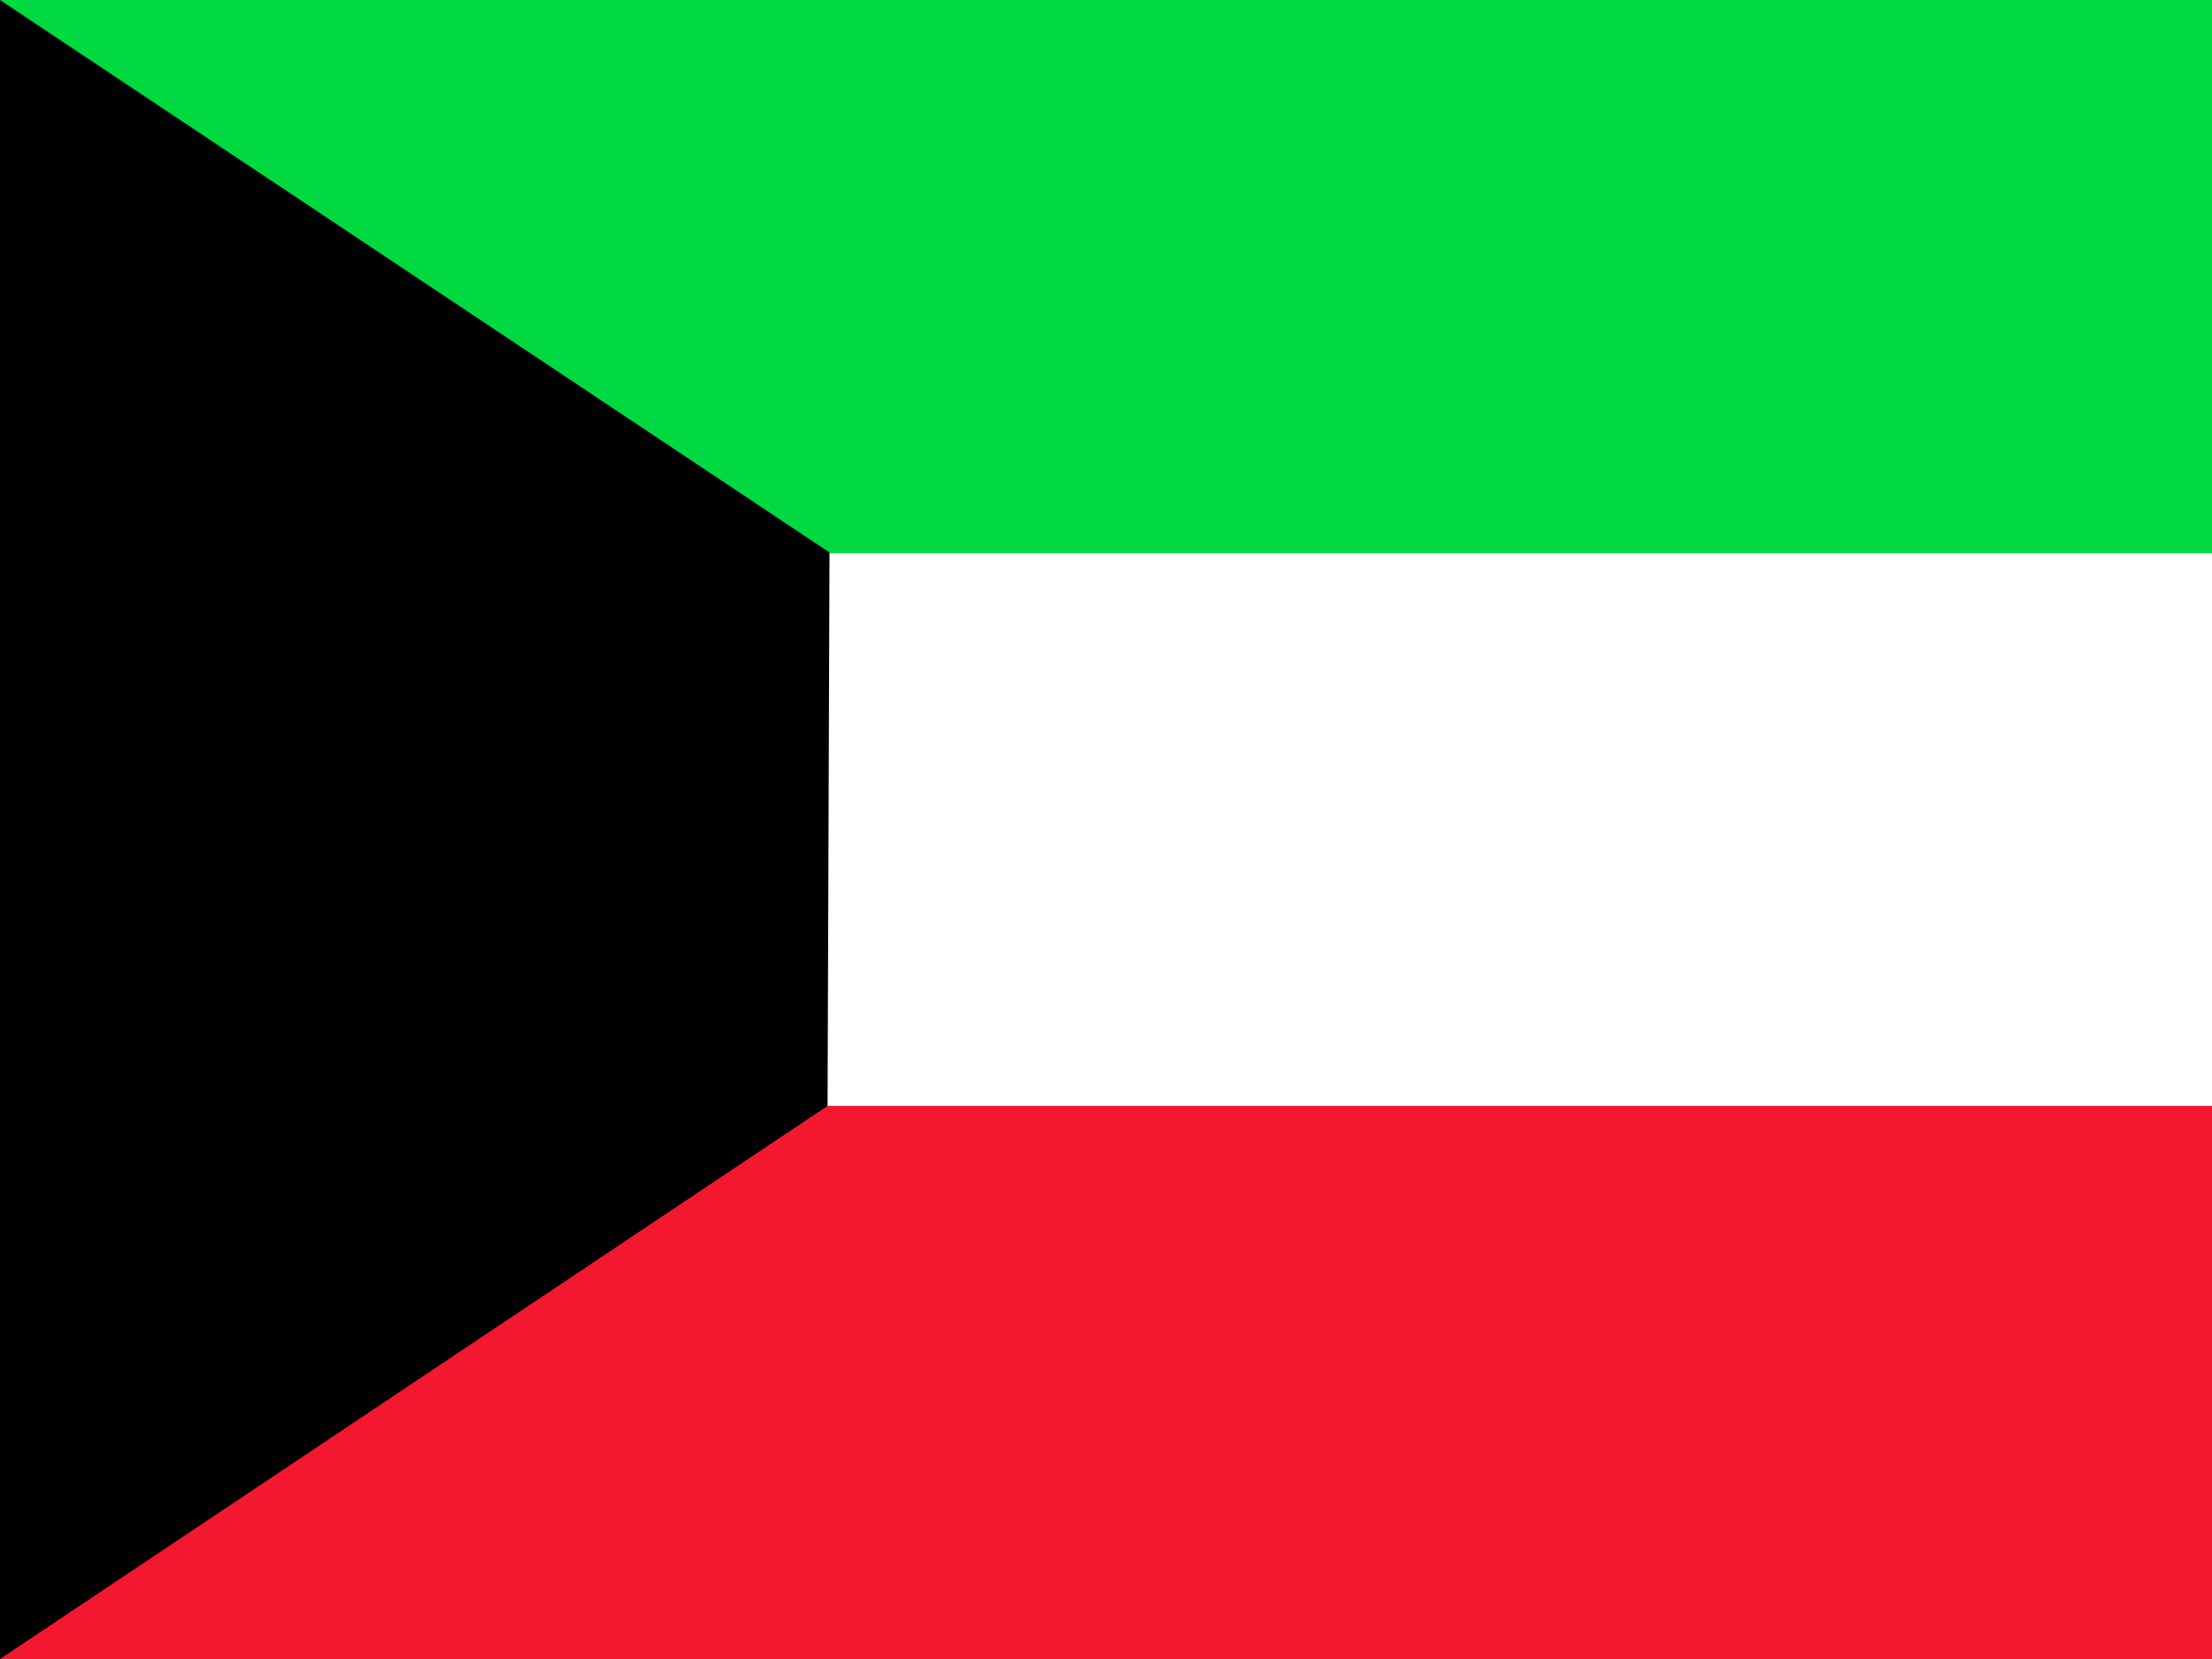
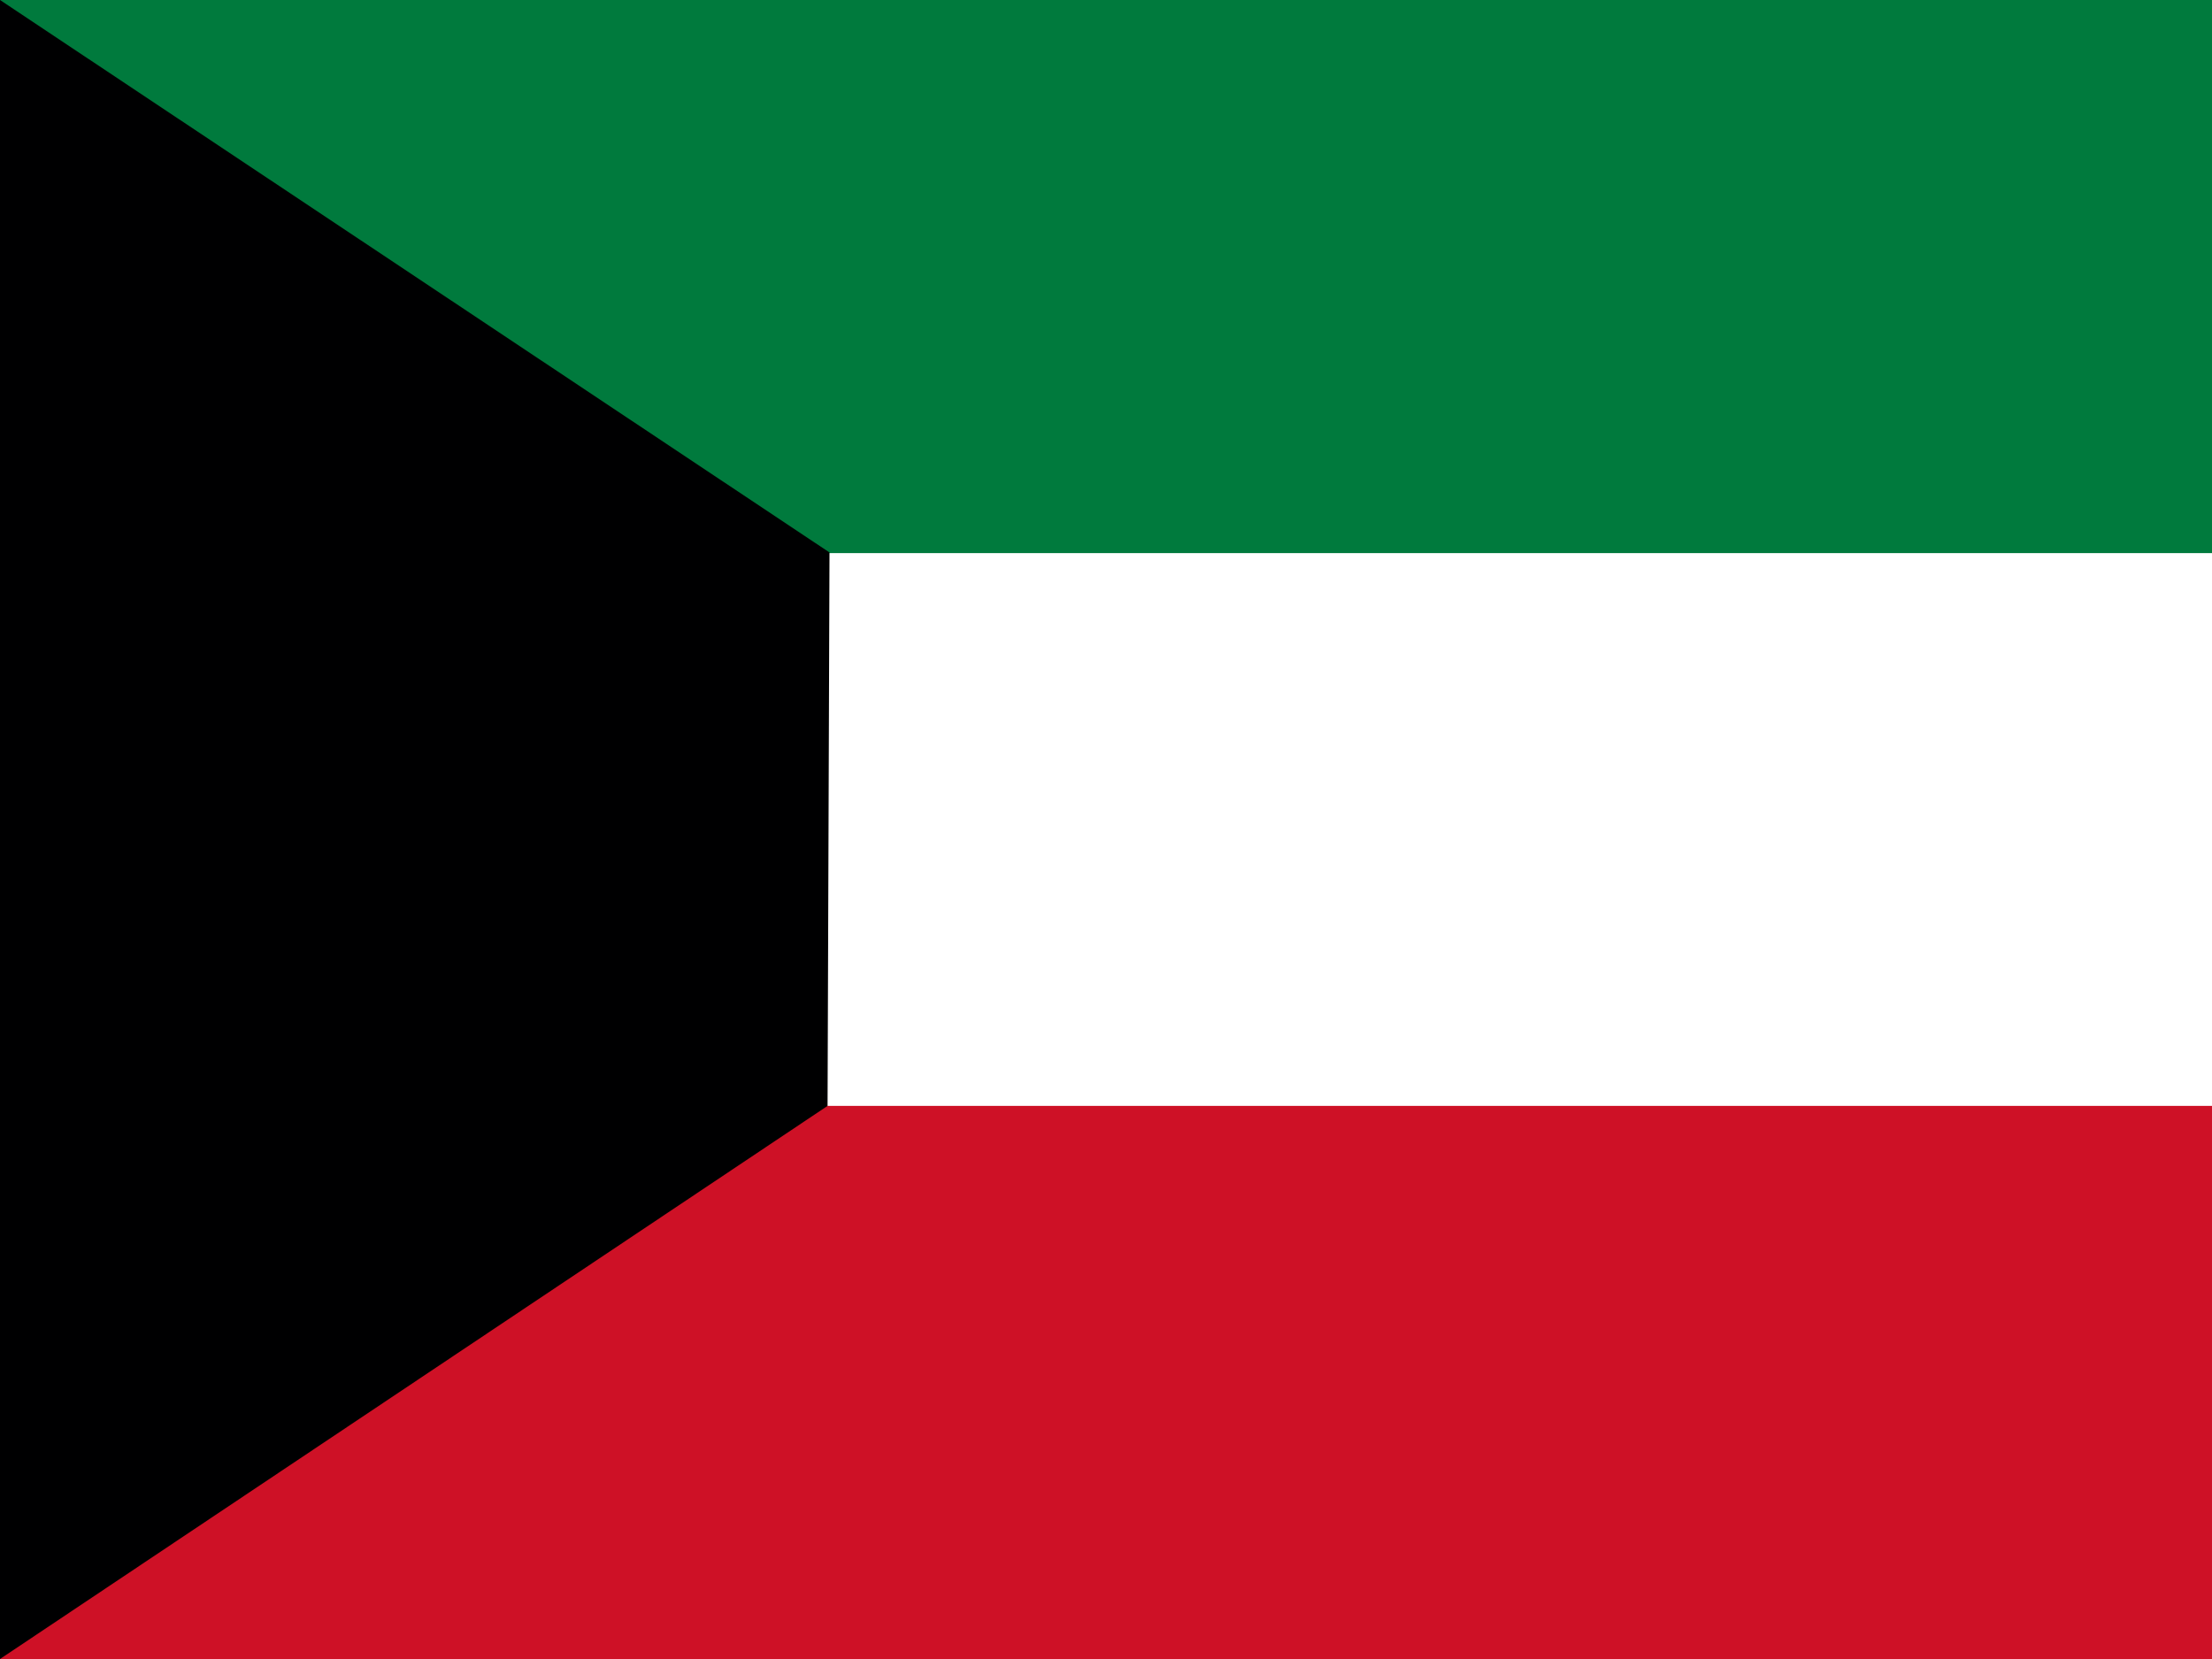
- <svg xmlns="http://www.w3.org/2000/svg" id="flag-icons-kw" viewBox="0 0 640 480">
-   <defs>
-     <clipPath id="kw-a">
-       <path fill-opacity=".7" d="M0 0h682.7v512H0z" />
+ <svg xmlns="http://www.w3.org/2000/svg" width="100%" height="100%" viewBox="0 0 640 480" version="1.1" xml:space="preserve" style="fill-rule:evenodd;clip-rule:evenodd;stroke-linejoin:round;stroke-miterlimit:2;">
+   <g transform="matrix(0.9375,0,0,0.9375,0,0)">
+     <clipPath id="_clip1">
+       <rect x="0" y="0" width="682.7" height="512" />
    </clipPath>
-   </defs>
-   <g fill-rule="evenodd" stroke-width="1pt" clip-path="url(#kw-a)" transform="scale(.9375)">
-     <path fill="#fff" d="M0 170.6h1024v170.7H0z" />
-     <path fill="#f31830" d="M0 341.3h1024V512H0z" />
-     <path fill="#00d941" d="M0 0h1024v170.7H0z" />
-     <path fill="#000001" d="M0 0v512l255.4-170.7.6-170.8z" />
+     <g clip-path="url(#_clip1)">
+       <rect x="0" y="170.6" width="1024" height="170.7" style="fill:white;" />
+       <rect x="0" y="341.3" width="1024" height="170.7" style="fill:rgb(206,17,38);" />
+       <rect x="0" y="0" width="1024" height="170.7" style="fill:rgb(0,122,61);" />
+       <path d="M0,0L0,512L255.4,341.3L256,170.5L0,0Z" style="fill:rgb(0,0,1);" />
+     </g>
  </g>
</svg>
